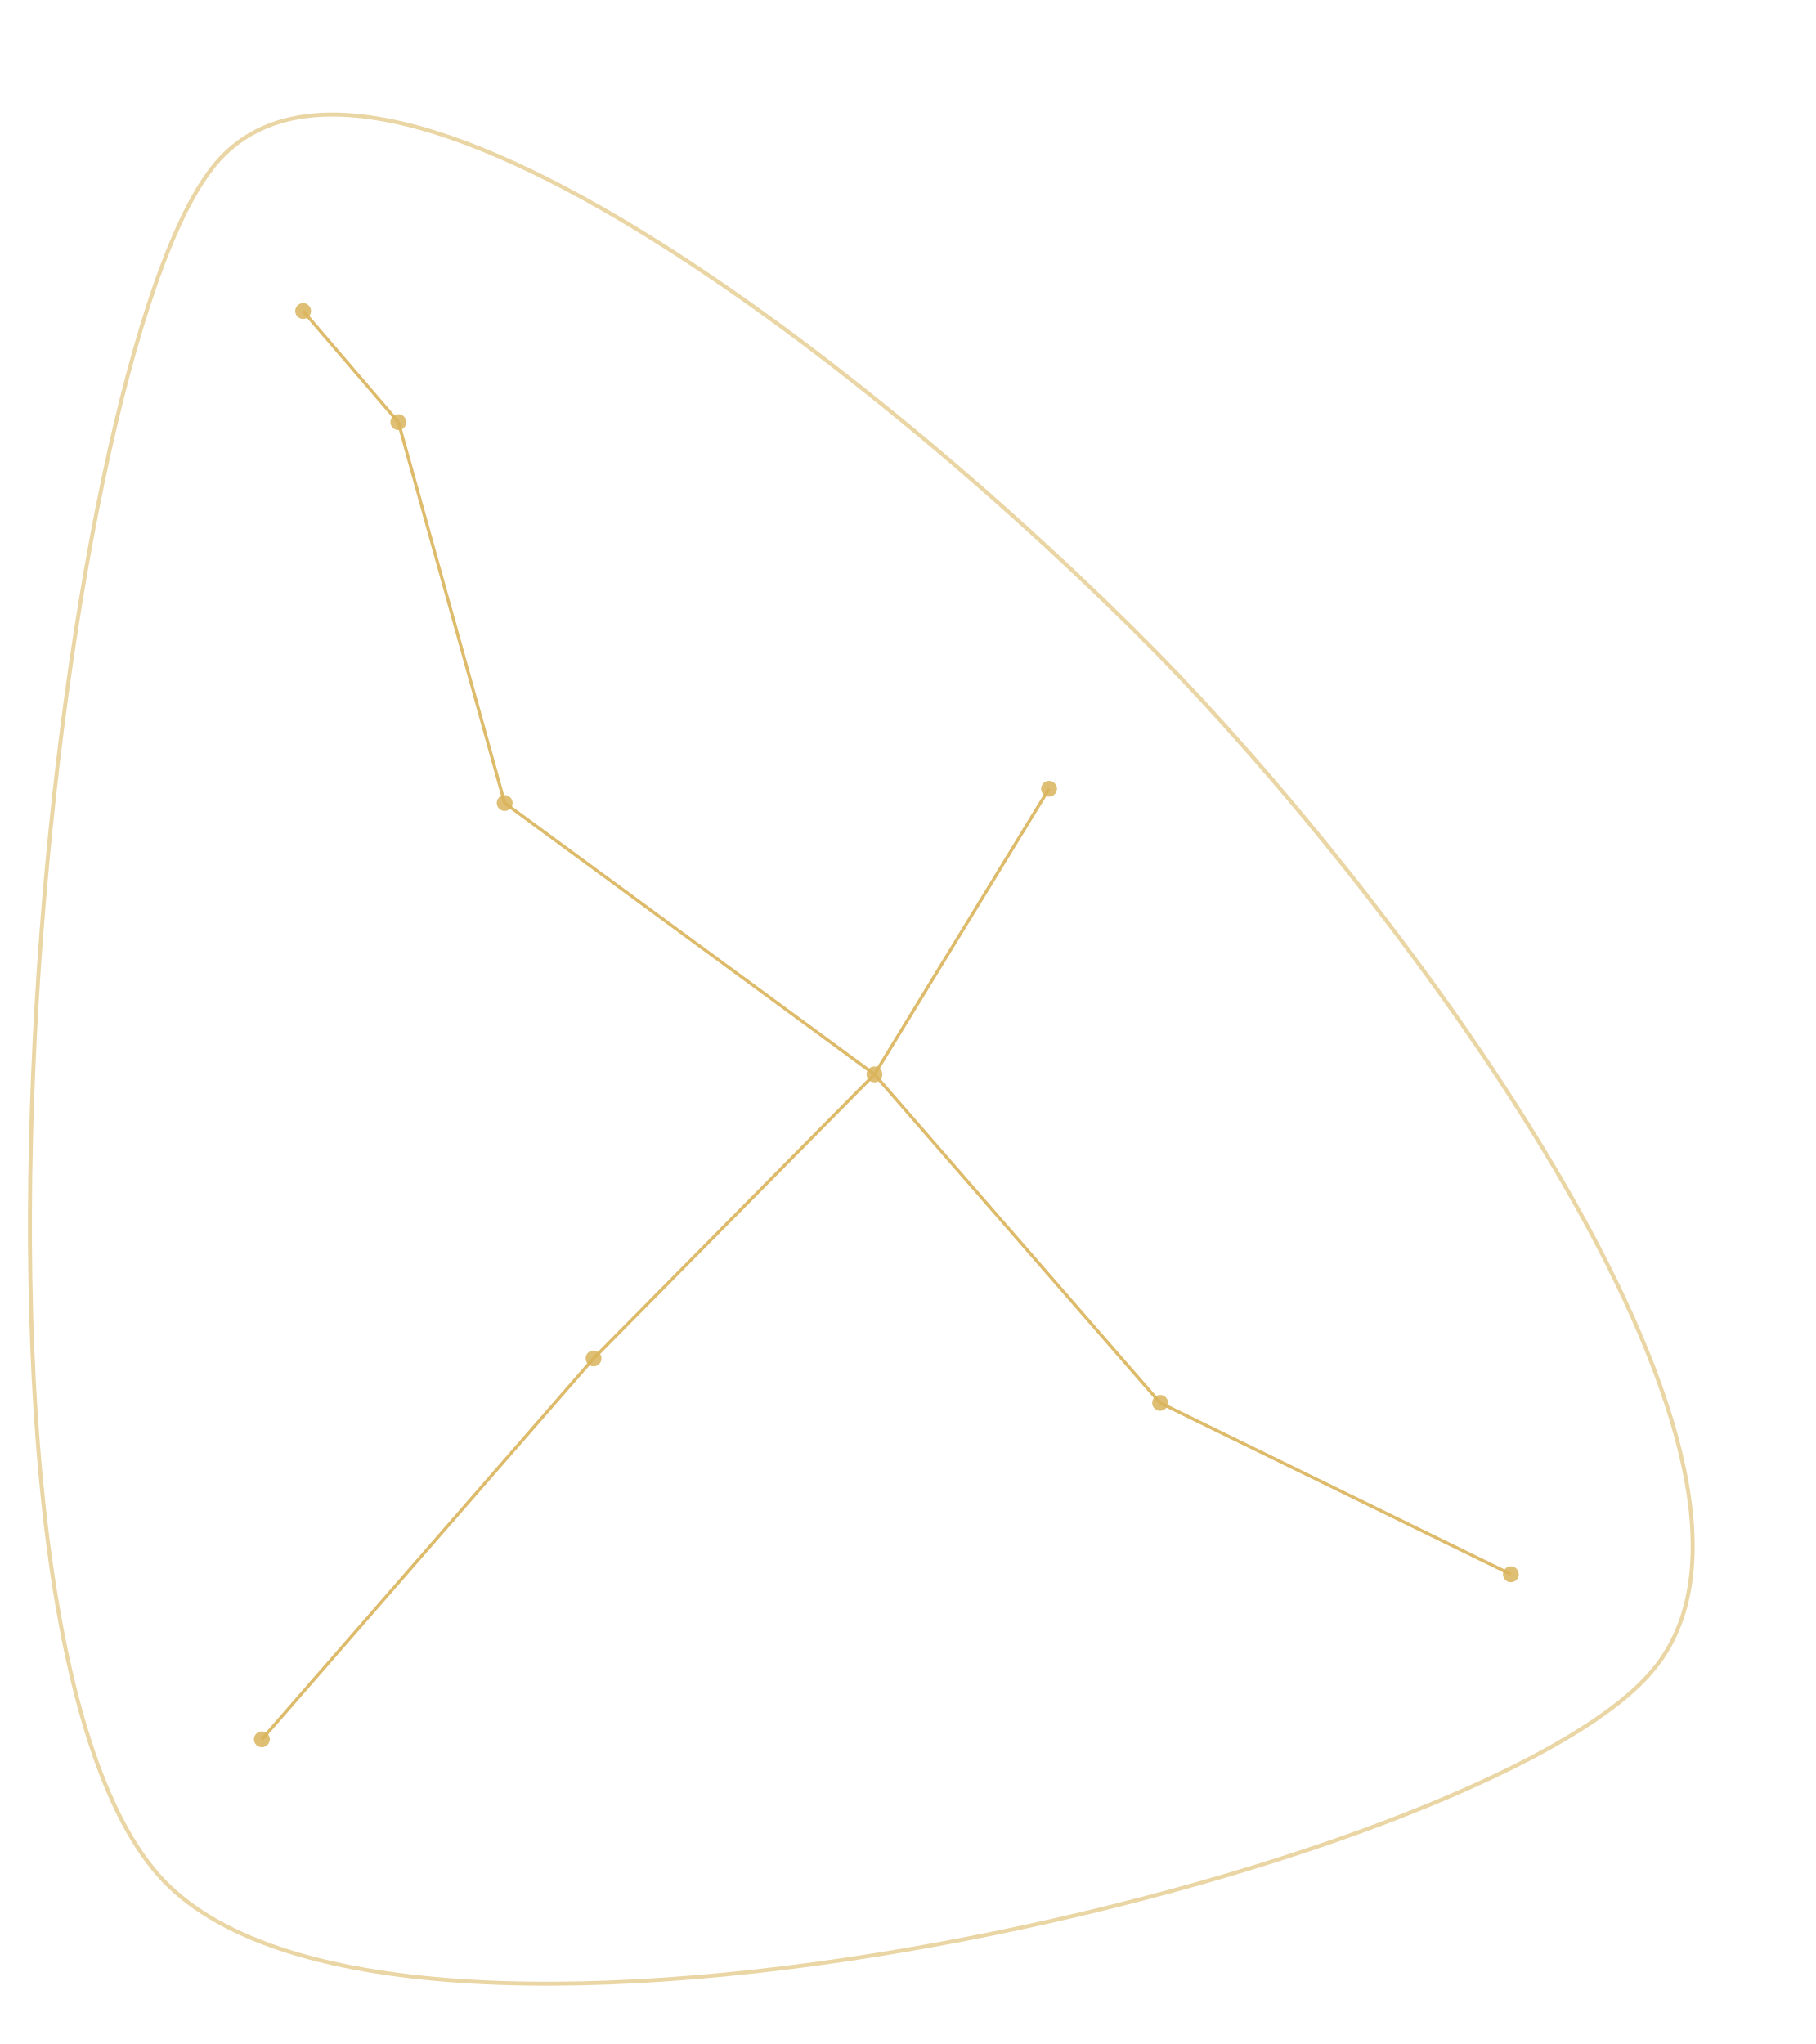
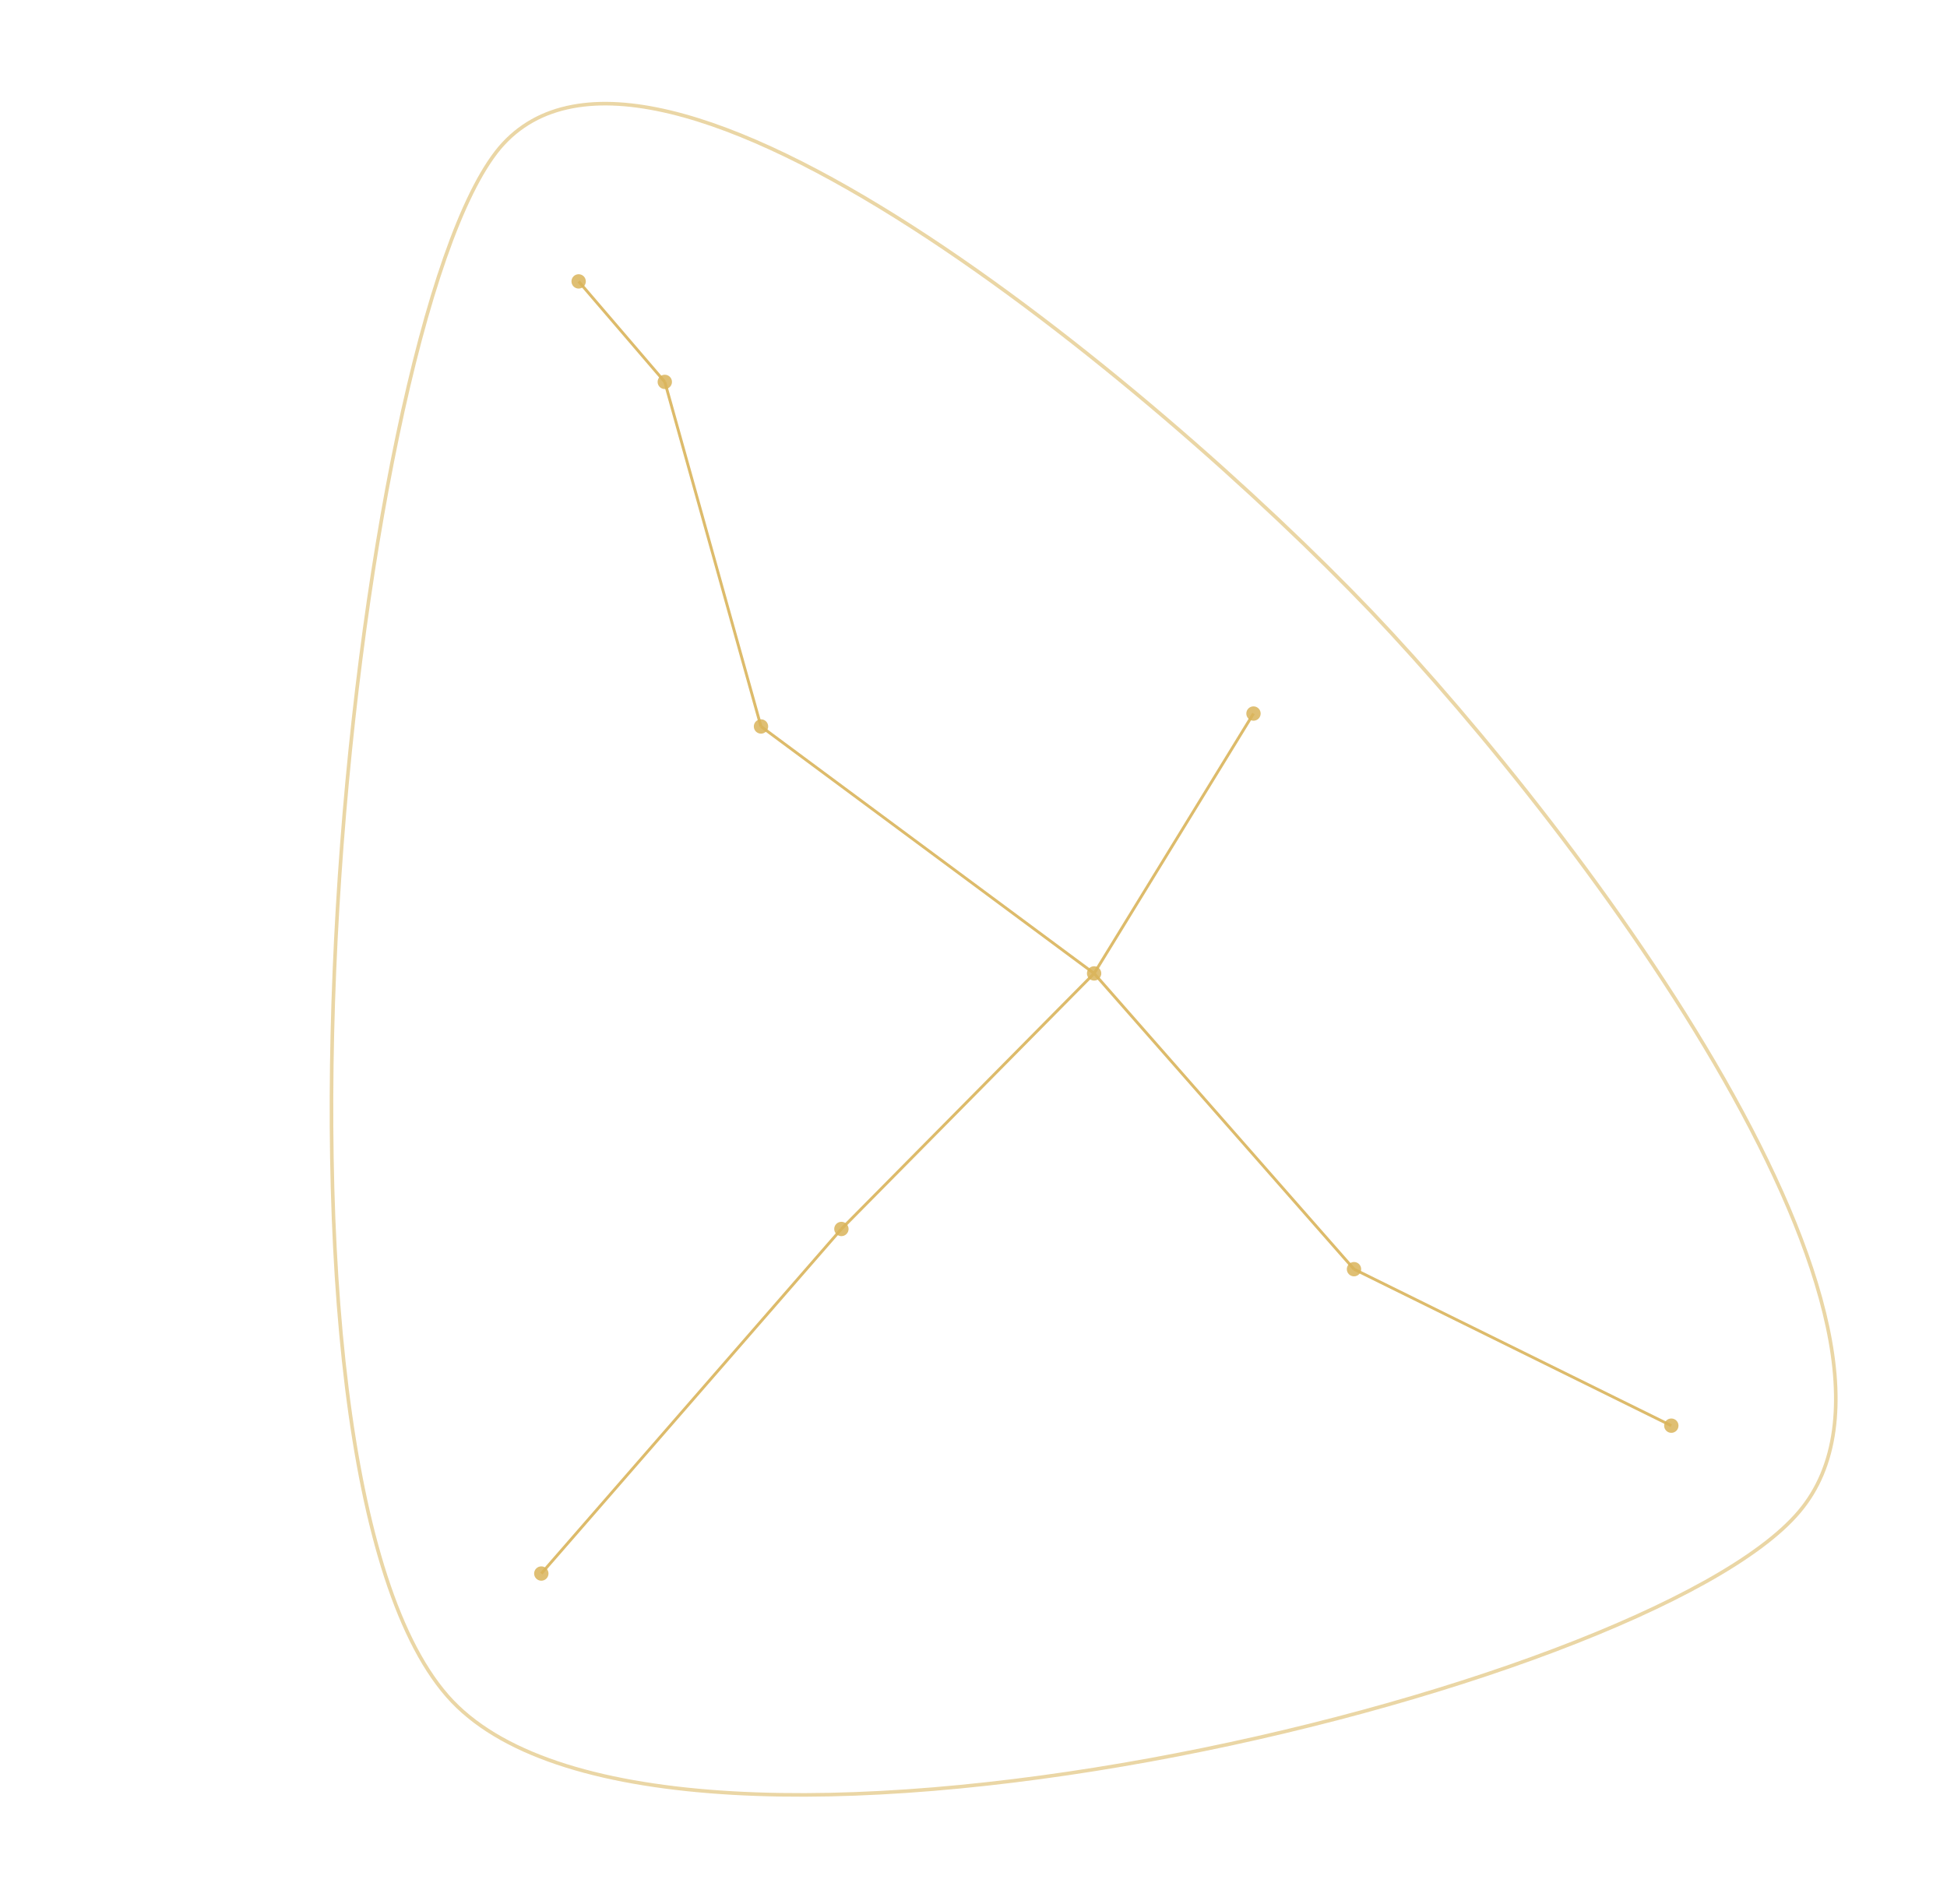
- <svg xmlns="http://www.w3.org/2000/svg" width="1144" height="1288" viewBox="0 0 1144 1288">
+ <svg xmlns="http://www.w3.org/2000/svg" width="1356" height="1326" viewBox="0 0 1356 1326">
  <g stroke="#d9b45b" fill="none" stroke-width="2">
-     <path d="M 103,1185 C -48,1026 30,229 136,103 C 243,-23 592,268 743,426 C 894,585 1148,927 1041,1053 C 935,1179 254,1343 103,1185 Z" opacity="0.55" stroke-width="2.5" />
+     <path d="M 315,1185 C 466,1343 1146,1180 1253,1053 C 1360,927 1106,585 955,426 C 804,268 455,-23 348,103 C 242,230 164,1026 315,1185 Z" opacity="0.55" stroke-width="2.5" />
    <g opacity="0.9">
-       <line x1="952" y1="992" x2="731" y2="884" />
-       <line x1="731" y1="884" x2="551" y2="677" />
-       <line x1="551" y1="677" x2="318" y2="506" />
-       <line x1="318" y1="506" x2="251" y2="266" />
-       <line x1="251" y1="266" x2="191" y2="196" />
-       <line x1="661" y1="497" x2="551" y2="677" />
-       <line x1="551" y1="677" x2="374" y2="856" />
-       <line x1="374" y1="856" x2="165" y2="1096" />
+       <line x1="1164" y1="993" x2="943" y2="884" />
+       <line x1="943" y1="884" x2="762" y2="678" />
+       <line x1="762" y1="678" x2="530" y2="506" />
+       <line x1="530" y1="506" x2="463" y2="266" />
+       <line x1="463" y1="266" x2="403" y2="196" />
+       <line x1="873" y1="497" x2="762" y2="678" />
+       <line x1="762" y1="678" x2="586" y2="856" />
+       <line x1="586" y1="856" x2="377" y2="1096" />
    </g>
    <g fill="#d9b45b" stroke="none" opacity="0.85">
-       <circle cx="952" cy="992" r="5" />
-       <circle cx="731" cy="884" r="5" />
-       <circle cx="551" cy="677" r="5" />
-       <circle cx="318" cy="506" r="5" />
-       <circle cx="251" cy="266" r="5" />
-       <circle cx="191" cy="196" r="5" />
-       <circle cx="661" cy="497" r="5" />
-       <circle cx="374" cy="856" r="5" />
-       <circle cx="165" cy="1096" r="5" />
+       <circle cx="1164" cy="993" r="5" />
+       <circle cx="943" cy="884" r="5" />
+       <circle cx="762" cy="678" r="5" />
+       <circle cx="530" cy="506" r="5" />
+       <circle cx="463" cy="266" r="5" />
+       <circle cx="403" cy="196" r="5" />
+       <circle cx="873" cy="497" r="5" />
+       <circle cx="586" cy="856" r="5" />
+       <circle cx="377" cy="1096" r="5" />
    </g>
  </g>
</svg>
